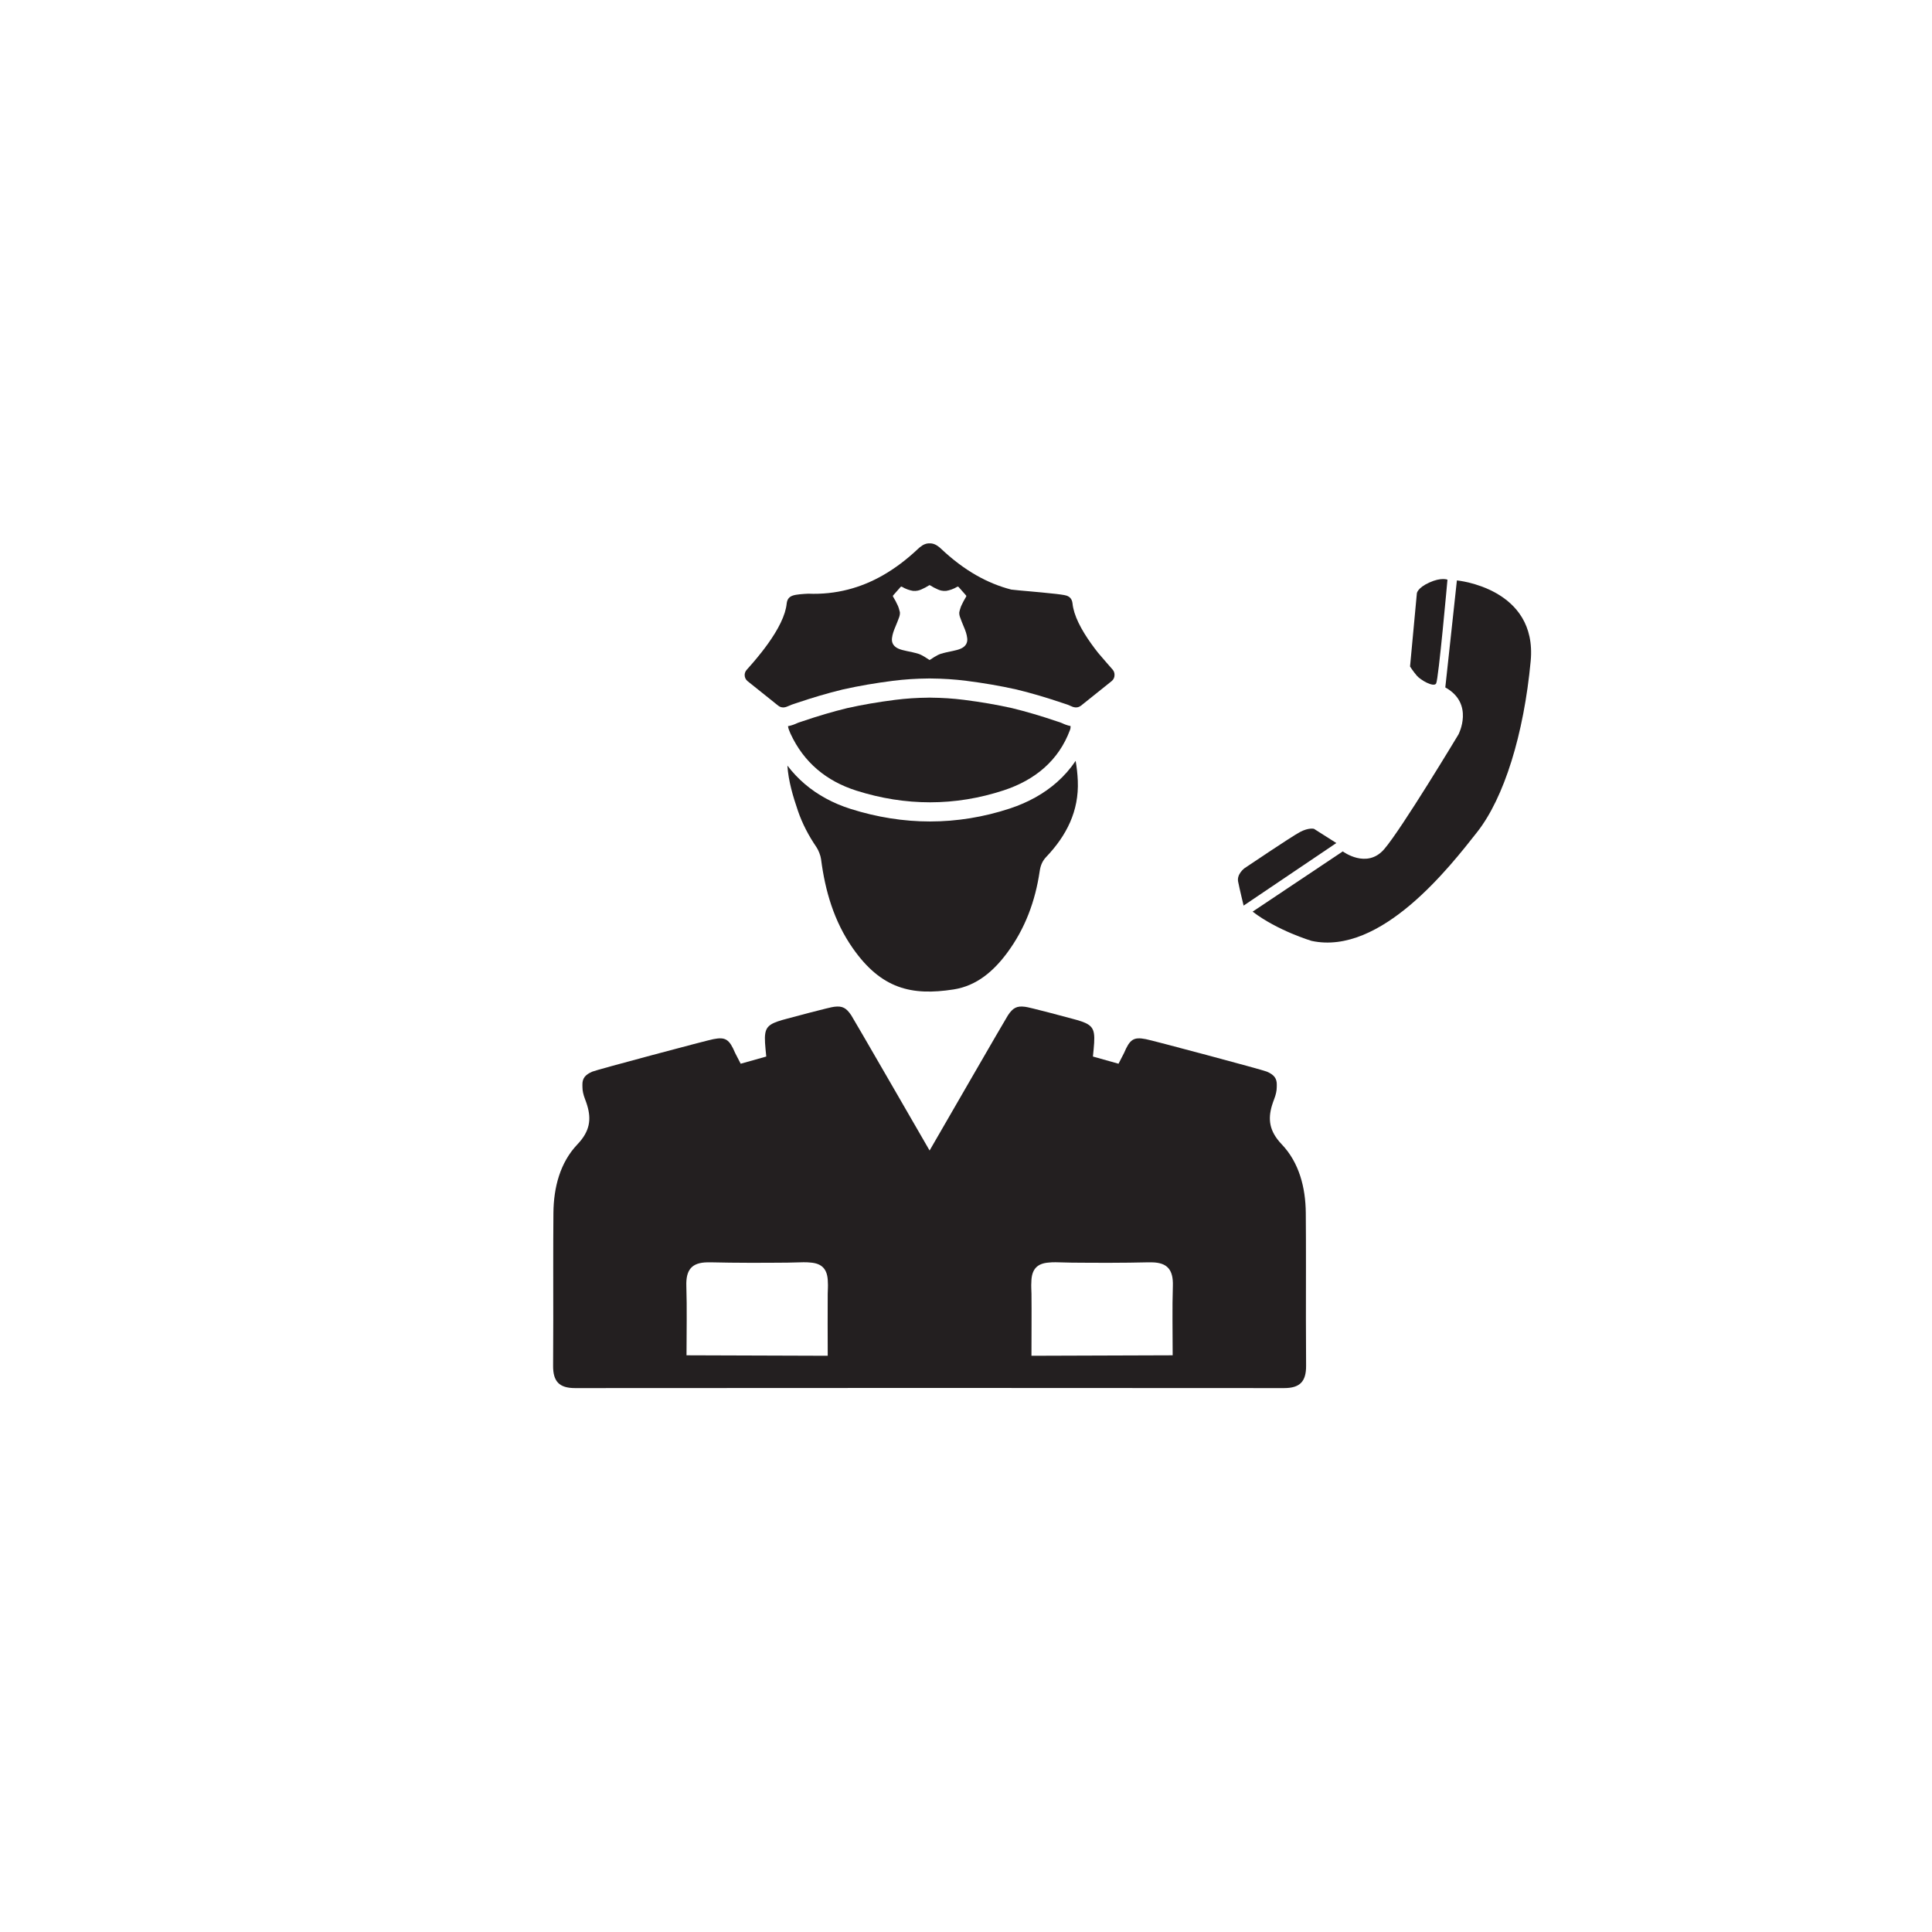
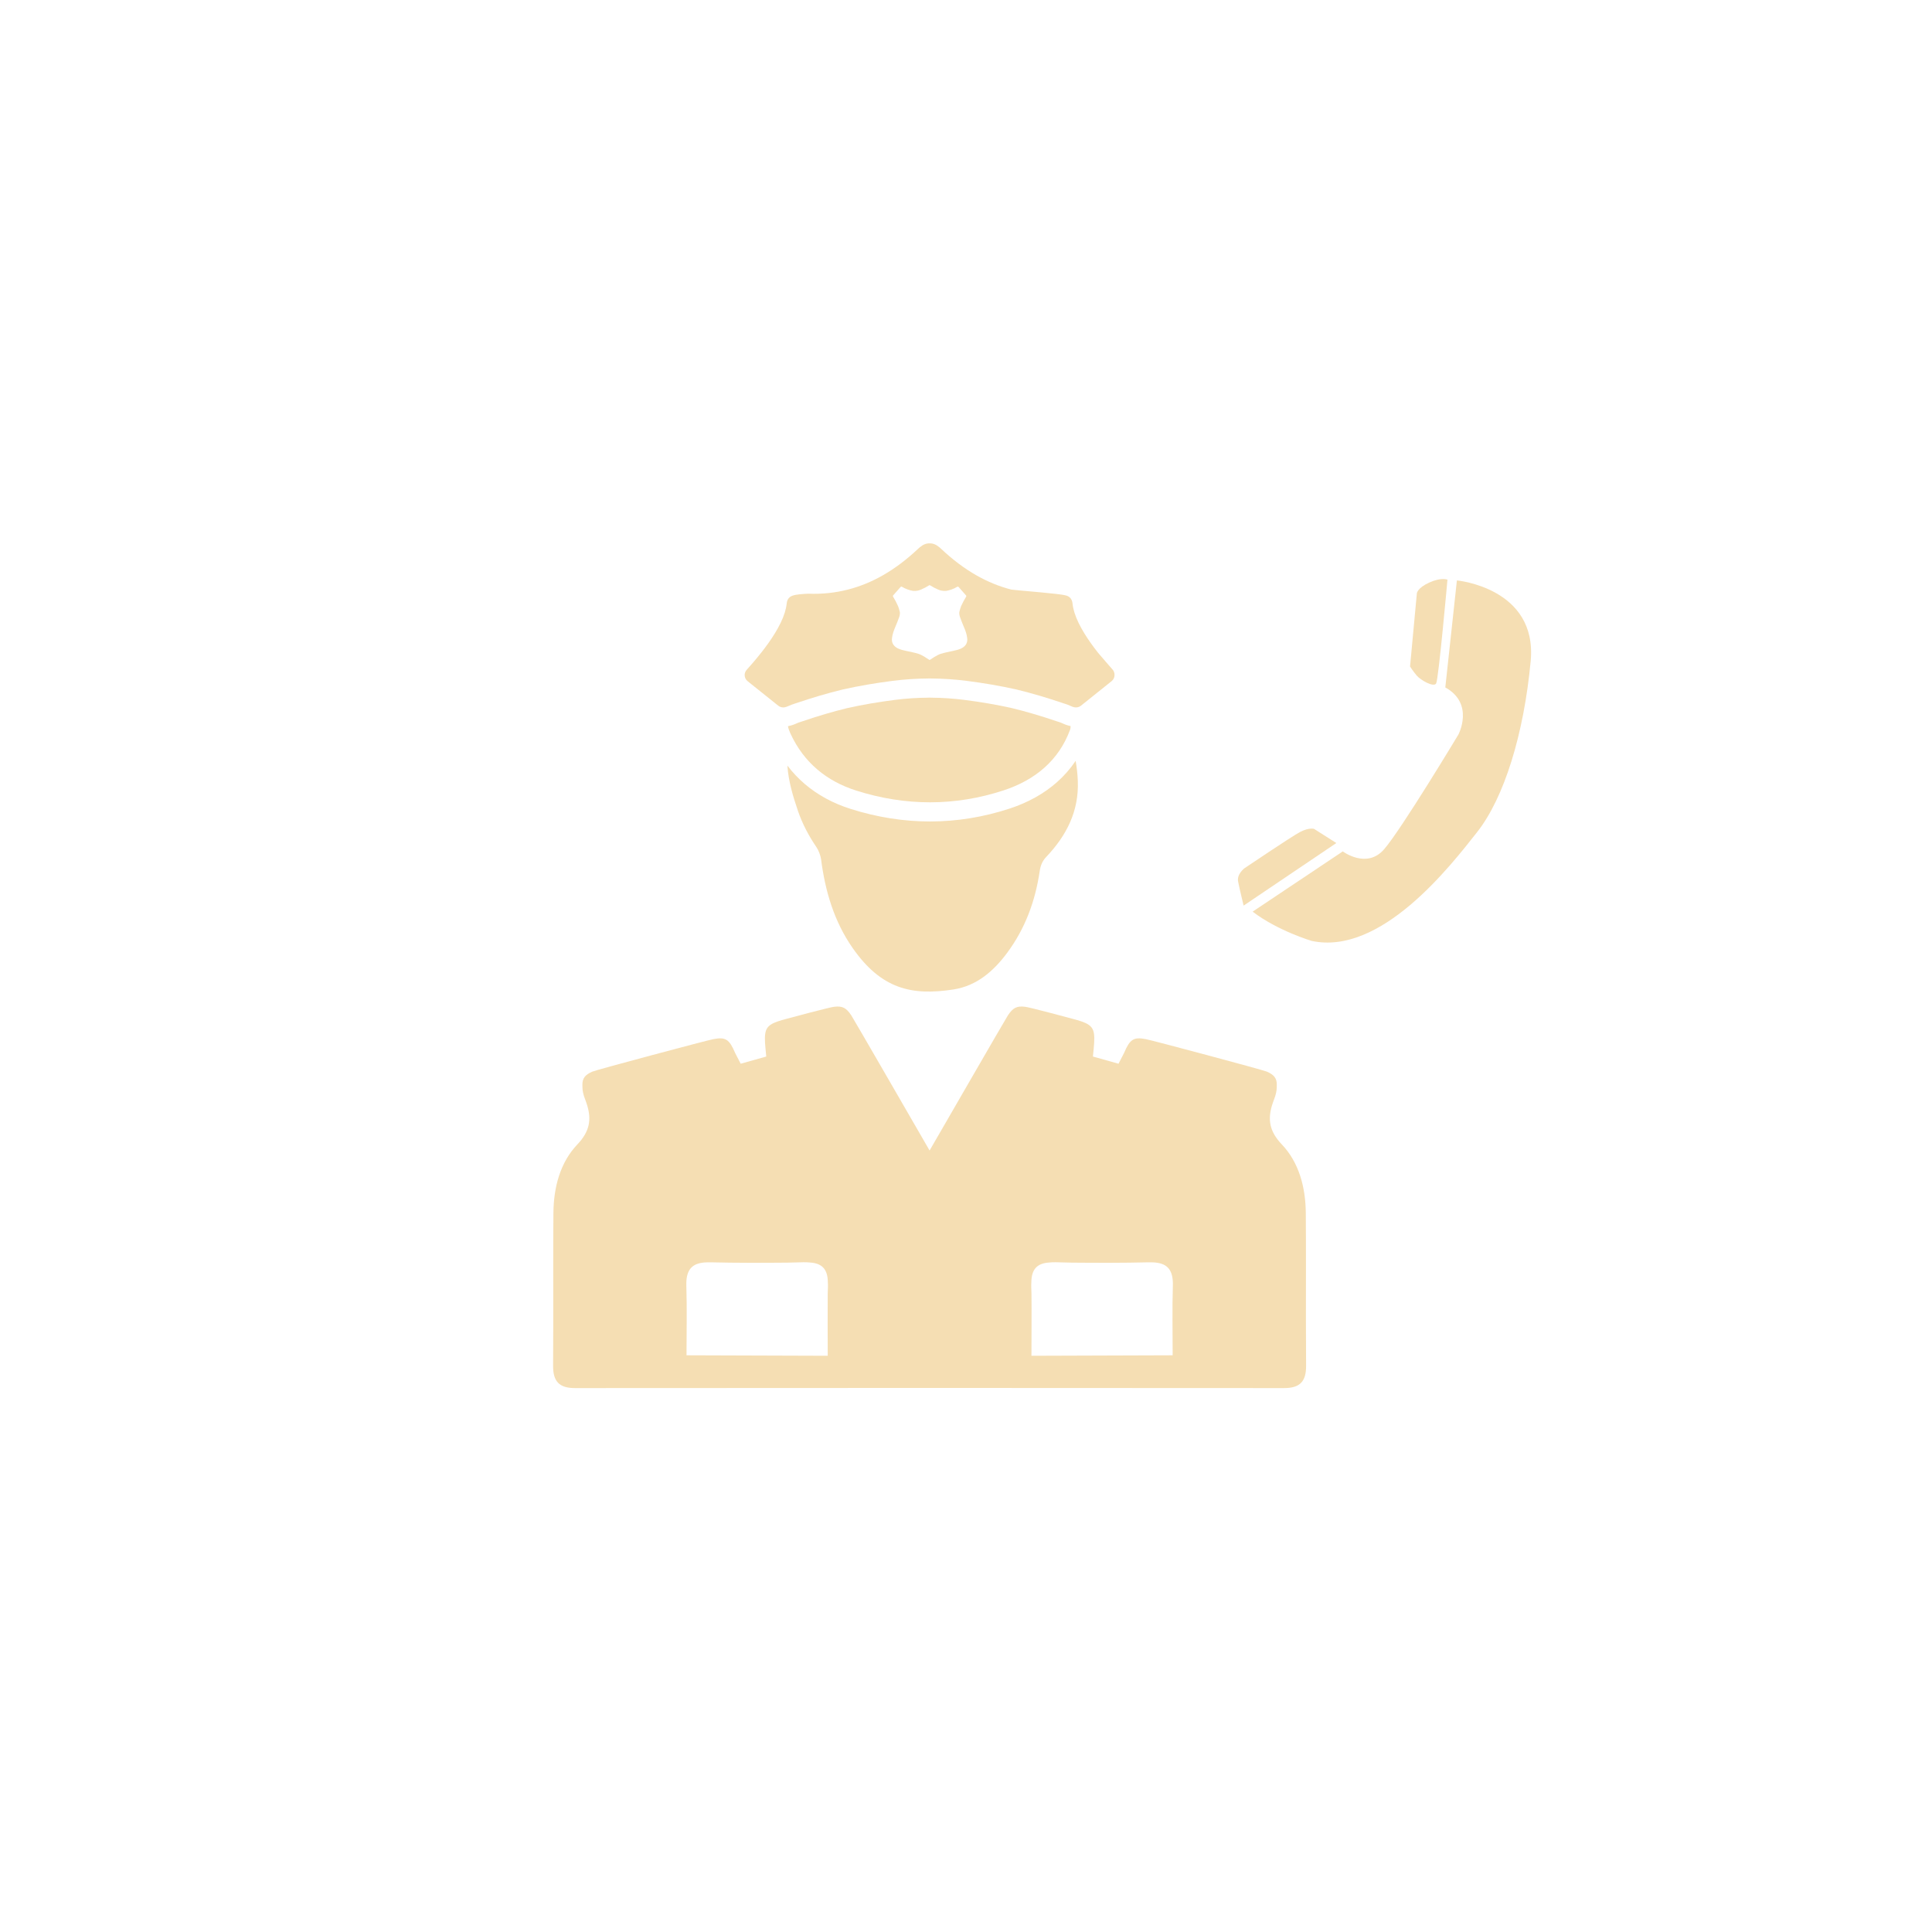
<svg xmlns="http://www.w3.org/2000/svg" width="1000" zoomAndPan="magnify" viewBox="0 0 750 750" height="1000" preserveAspectRatio="xMidYMid meet" version="1.0">
  <defs>
-     <clipPath id="770002a732">
+     <clipPath id="1599a833f9">
      <path d="M 289 210.648 L 433 210.648 L 433 275 L 289 275 Z M 289 210.648 " clip-rule="nonzero" />
    </clipPath>
-     <clipPath id="34dde6bcee">
+     <clipPath id="93f37e4fdb">
      <path d="M 214.617 390 L 507.117 390 L 507.117 539 L 214.617 539 Z M 214.617 390 " clip-rule="nonzero" />
    </clipPath>
-     <clipPath id="aacb47b4d4">
+     <clipPath id="8d92a0b414">
      <path d="M 486 225 L 595 225 L 595 366 L 486 366 Z M 486 225 " clip-rule="nonzero" />
    </clipPath>
-     <clipPath id="489046ba22">
+     <clipPath id="3c26bee43e">
      <path d="M 489.211 218.453 L 596.875 226.926 L 585.227 374.969 L 477.559 366.496 Z M 489.211 218.453 " clip-rule="nonzero" />
    </clipPath>
-     <clipPath id="b08ac9b442">
+     <clipPath id="b2633d0cbe">
      <path d="M 597.145 226.945 L 489.477 218.473 L 477.828 366.516 L 585.496 374.988 Z M 597.145 226.945 " clip-rule="nonzero" />
    </clipPath>
-     <clipPath id="1cbb38ef92">
+     <clipPath id="bddd8ae99c">
      <path d="M 547 224 L 562 224 L 562 266 L 547 266 Z M 547 224 " clip-rule="nonzero" />
    </clipPath>
-     <clipPath id="45956f08fe">
+     <clipPath id="ea8f5bf17f">
      <path d="M 489.211 218.453 L 596.875 226.926 L 585.227 374.969 L 477.559 366.496 Z M 489.211 218.453 " clip-rule="nonzero" />
    </clipPath>
-     <clipPath id="017a7c3c64">
+     <clipPath id="076a8f0972">
      <path d="M 597.145 226.945 L 489.477 218.473 L 477.828 366.516 L 585.496 374.988 Z M 597.145 226.945 " clip-rule="nonzero" />
    </clipPath>
-     <clipPath id="84f60f5143">
+     <clipPath id="37fe07f420">
      <path d="M 480 321 L 519 321 L 519 352 L 480 352 Z M 480 321 " clip-rule="nonzero" />
    </clipPath>
-     <clipPath id="7a27c8541a">
+     <clipPath id="0a8837f1ac">
      <path d="M 489.211 218.453 L 596.875 226.926 L 585.227 374.969 L 477.559 366.496 Z M 489.211 218.453 " clip-rule="nonzero" />
    </clipPath>
-     <clipPath id="123afd2104">
+     <clipPath id="4d0acbe06b">
      <path d="M 597.145 226.945 L 489.477 218.473 L 477.828 366.516 L 585.496 374.988 Z M 597.145 226.945 " clip-rule="nonzero" />
    </clipPath>
  </defs>
-   <path fill="#231f20" d="M 309.758 314.777 C 311.457 319.742 313.93 324.457 316.922 328.832 C 317.727 330.012 318.547 332.098 318.73 333.508 C 320.324 345.883 323.762 357.641 330.984 368 C 342.105 383.938 353.91 386.633 370.188 384.098 C 379.176 382.695 385.719 376.984 391 369.859 C 397.973 360.453 401.895 349.785 403.594 338.273 C 403.91 336.094 404.559 334.328 406.148 332.652 C 414 324.398 418.895 314.883 418.402 303.098 C 418.297 300.48 418.004 297.91 417.566 295.359 C 415.527 298.398 413.113 301.152 410.352 303.605 C 405.352 308.047 399.176 311.504 392.004 313.867 C 381.855 317.207 371.434 318.895 361.035 318.895 C 350.785 318.895 340.406 317.254 330.18 314.008 C 323.375 311.852 317.395 308.594 312.414 304.344 C 309.918 302.211 307.66 299.824 305.664 297.199 C 306.062 303.215 307.801 309.043 309.758 314.777 " fill-opacity="1" fill-rule="nonzero" />
-   <g clip-path="url(#770002a732)">
-     <path fill="#231f20" d="M 346.266 247.738 C 346.449 246.219 346.945 244.812 347.543 243.418 C 348.082 242.16 348.582 240.875 349.055 239.582 C 349.285 238.926 349.383 238.289 349.336 237.66 C 349.336 237.648 349.336 237.648 349.336 237.648 C 349.227 237.137 349.086 236.641 348.922 236.133 C 348.836 235.852 348.73 235.57 348.621 235.289 C 348.074 234.027 347.41 232.828 346.707 231.641 C 346.574 231.426 346.582 231.301 346.746 231.109 C 347.527 230.242 349.004 228.551 349.582 227.887 C 349.625 227.844 349.656 227.812 349.699 227.789 C 349.832 227.703 350.008 227.695 350.148 227.789 C 350.828 228.211 351.531 228.523 352.254 228.797 C 352.352 228.84 352.461 228.875 352.57 228.906 C 353.172 229.09 353.777 229.289 354.41 229.371 C 355.047 229.438 355.688 229.402 356.309 229.27 C 356.316 229.27 356.324 229.27 356.332 229.262 C 356.789 229.164 357.227 229.016 357.66 228.824 C 358.711 228.367 359.723 227.828 360.695 227.215 C 360.762 227.184 360.809 227.156 360.867 227.156 C 360.918 227.156 360.977 227.184 361.043 227.215 C 362.012 227.828 363.023 228.367 364.078 228.824 C 364.508 229.016 364.949 229.164 365.402 229.262 C 365.414 229.27 365.422 229.27 365.43 229.27 C 366.051 229.402 366.688 229.438 367.336 229.371 C 367.957 229.289 368.562 229.09 369.168 228.906 C 369.277 228.875 369.383 228.84 369.484 228.797 C 370.203 228.523 370.91 228.211 371.59 227.789 C 371.73 227.703 371.895 227.703 372.027 227.789 C 372.07 227.812 372.113 227.844 372.145 227.887 C 372.734 228.551 374.211 230.242 374.988 231.109 C 375.156 231.301 375.164 231.426 375.039 231.641 C 374.324 232.828 373.664 234.035 373.105 235.297 C 373 235.57 372.898 235.852 372.816 236.133 C 372.652 236.641 372.508 237.137 372.402 237.648 C 372.402 237.648 372.402 237.648 372.402 237.66 C 372.352 238.289 372.445 238.926 372.684 239.582 C 373.156 240.875 373.645 242.16 374.191 243.418 C 374.797 244.812 375.297 246.219 375.469 247.738 C 375.496 247.926 375.504 248.117 375.504 248.301 C 375.504 249.883 374.609 251.035 373.074 251.758 C 372.055 252.227 370.977 252.461 369.891 252.699 C 368.281 253.039 366.672 253.348 365.105 253.844 C 364.434 254.059 363.547 254.539 362.758 255.012 C 361.973 255.484 361.273 255.957 360.984 256.156 C 360.91 256.207 360.82 256.207 360.754 256.156 C 360.164 255.758 357.984 254.277 356.633 253.844 C 355.062 253.348 353.457 253.039 351.848 252.699 C 350.762 252.461 349.684 252.227 348.664 251.758 C 347.129 251.035 346.234 249.883 346.234 248.301 C 346.234 248.117 346.242 247.926 346.266 247.738 Z M 290.207 264.418 C 292.836 266.543 301.75 273.66 302.074 273.918 C 303.531 275.055 304.934 274.621 306.262 274 C 306.957 273.668 307.688 273.414 308.426 273.18 C 308.633 273.113 308.84 273.047 309.055 272.973 C 315.059 270.934 321.094 269.129 327.172 267.652 C 333.562 266.219 340.047 265.133 346.59 264.297 C 351.184 263.715 355.746 263.426 360.27 263.391 C 360.469 263.383 360.668 263.383 360.867 263.383 C 361.074 263.383 361.273 263.383 361.473 263.391 C 366 263.426 370.555 263.715 375.156 264.297 C 381.695 265.133 388.172 266.219 394.574 267.652 C 400.652 269.129 406.688 270.934 412.684 272.973 C 412.988 273.082 413.281 273.172 413.57 273.262 C 414.191 273.445 414.797 273.676 415.387 273.961 C 416.738 274.598 418.172 275.078 419.664 273.918 C 419.996 273.66 428.91 266.543 431.527 264.418 C 432.301 263.797 432.684 262.895 432.656 261.984 C 432.672 261.262 432.434 260.543 431.934 259.953 C 430.574 258.344 428.484 256.066 426.312 253.465 C 426.297 253.445 426.281 253.422 426.266 253.406 C 422.625 248.789 418.727 243.062 417.094 237.789 C 416.73 236.613 416.48 235.461 416.363 234.359 C 416.355 234.328 416.355 234.301 416.355 234.277 C 416.148 232.477 415.262 231.648 414.027 231.219 C 413.23 230.938 410.426 230.613 409.996 230.562 C 401.598 229.645 396.391 229.328 392.582 228.875 C 387.867 227.664 383.406 225.816 379.168 223.418 C 374.266 220.645 369.664 217.129 365.312 213.02 C 365.129 212.836 364.941 212.672 364.758 212.512 C 364.75 212.512 364.75 212.512 364.75 212.512 C 363.371 211.359 362.129 210.887 360.867 210.938 C 359.617 210.887 358.363 211.359 356.988 212.512 C 356.805 212.672 356.613 212.836 356.426 213.02 C 352.07 217.129 347.469 220.645 342.562 223.43 C 338.332 225.824 333.871 227.672 329.152 228.875 C 324.301 230.117 319.172 230.688 313.723 230.473 C 313.227 230.457 310.887 230.664 310.449 230.703 C 309.453 230.82 308.508 230.938 307.711 231.219 C 306.477 231.656 305.598 232.477 305.391 234.277 C 305.383 234.301 305.383 234.328 305.383 234.359 C 305.266 235.461 305.016 236.613 304.652 237.789 C 303.012 243.062 299.121 248.789 295.48 253.406 C 295.465 253.422 295.449 253.445 295.422 253.465 C 293.316 256.141 291.293 258.438 289.852 260.043 C 289.395 260.551 289.145 261.164 289.09 261.793 C 289.09 261.844 289.078 261.891 289.078 261.949 C 289.047 262.863 289.43 263.789 290.207 264.418 " fill-opacity="1" fill-rule="nonzero" />
+   <path fill="#f5deb3" d="M 309.758 314.777 C 311.457 319.742 313.93 324.457 316.922 328.832 C 317.727 330.012 318.547 332.098 318.73 333.508 C 320.324 345.883 323.762 357.641 330.984 368 C 342.105 383.938 353.91 386.633 370.188 384.098 C 379.176 382.695 385.719 376.984 391 369.859 C 397.973 360.453 401.895 349.785 403.594 338.273 C 403.91 336.094 404.559 334.328 406.148 332.652 C 414 324.398 418.895 314.883 418.402 303.098 C 418.297 300.48 418.004 297.91 417.566 295.359 C 415.527 298.398 413.113 301.152 410.352 303.605 C 405.352 308.047 399.176 311.504 392.004 313.867 C 381.855 317.207 371.434 318.895 361.035 318.895 C 350.785 318.895 340.406 317.254 330.18 314.008 C 323.375 311.852 317.395 308.594 312.414 304.344 C 309.918 302.211 307.66 299.824 305.664 297.199 C 306.062 303.215 307.801 309.043 309.758 314.777 " fill-opacity="1" fill-rule="nonzero" />
+   <g clip-path="url(#1599a833f9)">
+     <path fill="#f5deb3" d="M 346.266 247.738 C 346.449 246.219 346.945 244.812 347.543 243.418 C 348.082 242.16 348.582 240.875 349.055 239.582 C 349.285 238.926 349.383 238.289 349.336 237.66 C 349.336 237.648 349.336 237.648 349.336 237.648 C 349.227 237.137 349.086 236.641 348.922 236.133 C 348.836 235.852 348.73 235.57 348.621 235.289 C 348.074 234.027 347.41 232.828 346.707 231.641 C 346.574 231.426 346.582 231.301 346.746 231.109 C 347.527 230.242 349.004 228.551 349.582 227.887 C 349.625 227.844 349.656 227.812 349.699 227.789 C 349.832 227.703 350.008 227.695 350.148 227.789 C 350.828 228.211 351.531 228.523 352.254 228.797 C 352.352 228.84 352.461 228.875 352.57 228.906 C 353.172 229.09 353.777 229.289 354.41 229.371 C 355.047 229.438 355.688 229.402 356.309 229.27 C 356.316 229.27 356.324 229.27 356.332 229.262 C 356.789 229.164 357.227 229.016 357.66 228.824 C 358.711 228.367 359.723 227.828 360.695 227.215 C 360.762 227.184 360.809 227.156 360.867 227.156 C 360.918 227.156 360.977 227.184 361.043 227.215 C 362.012 227.828 363.023 228.367 364.078 228.824 C 364.508 229.016 364.949 229.164 365.402 229.262 C 365.414 229.27 365.422 229.27 365.43 229.27 C 366.051 229.402 366.688 229.438 367.336 229.371 C 367.957 229.289 368.562 229.09 369.168 228.906 C 369.277 228.875 369.383 228.84 369.484 228.797 C 370.203 228.523 370.91 228.211 371.59 227.789 C 371.73 227.703 371.895 227.703 372.027 227.789 C 372.07 227.812 372.113 227.844 372.145 227.887 C 372.734 228.551 374.211 230.242 374.988 231.109 C 375.156 231.301 375.164 231.426 375.039 231.641 C 374.324 232.828 373.664 234.035 373.105 235.297 C 373 235.57 372.898 235.852 372.816 236.133 C 372.652 236.641 372.508 237.137 372.402 237.648 C 372.402 237.648 372.402 237.648 372.402 237.66 C 372.352 238.289 372.445 238.926 372.684 239.582 C 373.156 240.875 373.645 242.16 374.191 243.418 C 374.797 244.812 375.297 246.219 375.469 247.738 C 375.496 247.926 375.504 248.117 375.504 248.301 C 375.504 249.883 374.609 251.035 373.074 251.758 C 372.055 252.227 370.977 252.461 369.891 252.699 C 368.281 253.039 366.672 253.348 365.105 253.844 C 364.434 254.059 363.547 254.539 362.758 255.012 C 361.973 255.484 361.273 255.957 360.984 256.156 C 360.91 256.207 360.82 256.207 360.754 256.156 C 360.164 255.758 357.984 254.277 356.633 253.844 C 355.062 253.348 353.457 253.039 351.848 252.699 C 350.762 252.461 349.684 252.227 348.664 251.758 C 347.129 251.035 346.234 249.883 346.234 248.301 C 346.234 248.117 346.242 247.926 346.266 247.738 Z M 290.207 264.418 C 292.836 266.543 301.75 273.66 302.074 273.918 C 303.531 275.055 304.934 274.621 306.262 274 C 306.957 273.668 307.688 273.414 308.426 273.18 C 308.633 273.113 308.84 273.047 309.055 272.973 C 315.059 270.934 321.094 269.129 327.172 267.652 C 333.562 266.219 340.047 265.133 346.59 264.297 C 351.184 263.715 355.746 263.426 360.27 263.391 C 360.469 263.383 360.668 263.383 360.867 263.383 C 361.074 263.383 361.273 263.383 361.473 263.391 C 366 263.426 370.555 263.715 375.156 264.297 C 381.695 265.133 388.172 266.219 394.574 267.652 C 400.652 269.129 406.688 270.934 412.684 272.973 C 412.988 273.082 413.281 273.172 413.57 273.262 C 414.191 273.445 414.797 273.676 415.387 273.961 C 416.738 274.598 418.172 275.078 419.664 273.918 C 419.996 273.66 428.91 266.543 431.527 264.418 C 432.301 263.797 432.684 262.895 432.656 261.984 C 432.672 261.262 432.434 260.543 431.934 259.953 C 430.574 258.344 428.484 256.066 426.312 253.465 C 426.297 253.445 426.281 253.422 426.266 253.406 C 422.625 248.789 418.727 243.062 417.094 237.789 C 416.73 236.613 416.48 235.461 416.363 234.359 C 416.355 234.328 416.355 234.301 416.355 234.277 C 416.148 232.477 415.262 231.648 414.027 231.219 C 413.23 230.938 410.426 230.613 409.996 230.562 C 401.598 229.645 396.391 229.328 392.582 228.875 C 387.867 227.664 383.406 225.816 379.168 223.418 C 374.266 220.645 369.664 217.129 365.312 213.02 C 365.129 212.836 364.941 212.672 364.758 212.512 C 364.75 212.512 364.75 212.512 364.75 212.512 C 363.371 211.359 362.129 210.887 360.867 210.938 C 359.617 210.887 358.363 211.359 356.988 212.512 C 356.805 212.672 356.613 212.836 356.426 213.02 C 352.07 217.129 347.469 220.645 342.562 223.43 C 338.332 225.824 333.871 227.672 329.152 228.875 C 324.301 230.117 319.172 230.688 313.723 230.473 C 313.227 230.457 310.887 230.664 310.449 230.703 C 309.453 230.82 308.508 230.938 307.711 231.219 C 306.477 231.656 305.598 232.477 305.391 234.277 C 305.383 234.301 305.383 234.328 305.383 234.359 C 305.266 235.461 305.016 236.613 304.652 237.789 C 303.012 243.062 299.121 248.789 295.48 253.406 C 295.465 253.422 295.449 253.445 295.422 253.465 C 293.316 256.141 291.293 258.438 289.852 260.043 C 289.395 260.551 289.145 261.164 289.09 261.793 C 289.09 261.844 289.078 261.891 289.078 261.949 C 289.047 262.863 289.43 263.789 290.207 264.418 " fill-opacity="1" fill-rule="nonzero" />
  </g>
-   <path fill="#231f20" d="M 332.438 306.922 C 351.457 312.953 370.727 313.027 389.672 306.797 C 401.805 302.801 410.941 295.25 415.352 283.414 C 415.551 282.91 415.625 282.379 415.602 281.859 C 414.258 281.594 413.113 281.121 412.203 280.688 L 412.176 280.68 C 411.945 280.566 411.688 280.465 411.414 280.383 C 411.031 280.266 410.668 280.148 410.328 280.035 L 410.285 280.02 C 404.148 277.938 398.453 276.254 392.875 274.895 C 387.004 273.578 380.902 272.535 374.219 271.68 C 370.031 271.148 365.719 270.867 361.414 270.836 L 361.332 270.828 C 361.215 270.828 361.102 270.828 360.984 270.828 L 360.77 270.828 C 360.645 270.828 360.527 270.828 360.402 270.828 L 360.32 270.836 C 356.02 270.867 351.715 271.148 347.527 271.68 C 340.844 272.535 334.742 273.578 328.863 274.895 C 323.281 276.254 317.586 277.938 311.457 280.02 L 311.449 280.027 C 311.219 280.102 310.938 280.191 310.645 280.293 C 310.125 280.449 309.719 280.598 309.41 280.746 L 309.402 280.746 C 308.539 281.152 307.34 281.641 305.902 281.898 C 306.004 282.711 306.344 283.648 306.84 284.734 C 312.031 296.023 320.871 303.25 332.438 306.922 " fill-opacity="1" fill-rule="nonzero" />
-   <g clip-path="url(#34dde6bcee)">
-     <path fill="#231f20" d="M 455.301 499.148 C 455.02 507.977 455.227 516.82 455.227 526.125 L 400.41 526.309 C 400.41 517.871 400.504 510.008 400.418 502.23 C 400.395 501.504 400.379 500.781 400.344 500.051 C 400.312 499.223 400.32 498.453 400.371 497.73 C 400.418 492.777 402.574 490.414 407.242 490.113 C 408.062 490.016 408.961 489.984 409.945 490.008 C 411.996 490.074 414.035 490.113 416.082 490.156 C 426 490.246 435.906 490.273 445.816 490.031 C 446.281 490.023 446.719 490.031 447.141 490.039 C 453.219 490.125 455.492 492.973 455.301 499.148 Z M 321.391 500.051 C 321.359 500.781 321.344 501.504 321.316 502.23 C 321.242 510.008 321.324 517.871 321.324 526.309 L 266.504 526.125 C 266.504 516.82 266.719 507.977 266.438 499.148 C 266.246 492.973 268.516 490.125 274.594 490.039 C 275.016 490.031 275.457 490.023 275.922 490.031 C 285.828 490.273 295.746 490.246 305.656 490.156 C 307.703 490.113 309.742 490.074 311.789 490.008 C 312.777 489.984 313.672 490.016 314.492 490.113 C 319.16 490.414 321.316 492.777 321.367 497.73 C 321.418 498.453 321.426 499.223 321.391 500.051 Z M 506.957 512.492 C 506.949 498.617 507.023 484.738 506.906 470.863 C 506.816 460.992 504.328 451.312 497.562 444.219 C 492.711 439.129 492.164 434.527 493.781 429.117 C 493.789 429.09 493.809 429.066 493.809 429.043 C 494.039 428.281 494.312 427.5 494.621 426.703 C 495.293 424.957 495.633 423.414 495.633 422.039 C 495.641 421.758 495.641 421.477 495.648 421.184 C 495.707 418.605 494.57 417.199 491.785 416.004 C 490.715 415.441 446.602 403.664 444.789 403.391 C 440.035 402.461 438.594 403.492 436.355 408.77 C 435.727 409.938 435.027 411.312 434.207 412.938 C 430.648 411.938 427.426 411.031 424.273 410.145 C 424.48 408.059 424.656 406.324 424.746 404.859 C 424.828 403.406 424.828 402.23 424.672 401.262 C 424.168 397.961 422.004 396.969 416.039 395.41 C 415.227 395.176 399.051 390.844 397.883 390.828 C 394.707 390.422 393.188 391.266 391.266 394.168 C 390.77 394.812 363.762 441.641 360.867 446.629 C 357.977 441.641 330.969 394.812 330.473 394.168 C 328.547 391.266 327.023 390.422 323.855 390.828 C 322.688 390.844 306.508 395.176 305.695 395.41 C 299.742 396.969 297.57 397.961 297.066 401.262 C 296.906 402.23 296.906 403.406 296.988 404.859 C 297.082 406.324 297.254 408.059 297.461 410.145 C 294.312 411.031 291.086 411.938 287.531 412.938 C 286.719 411.312 286.012 409.938 285.383 408.77 C 283.145 403.492 281.699 402.461 276.949 403.391 C 275.133 403.664 231.023 415.441 229.953 416.004 C 227.168 417.199 226.031 418.605 226.09 421.184 C 226.098 421.477 226.098 421.758 226.105 422.039 C 226.105 423.414 226.438 424.957 227.117 426.703 C 227.426 427.5 227.699 428.281 227.93 429.043 C 227.93 429.066 227.945 429.09 227.953 429.117 C 229.57 434.527 229.023 439.129 224.172 444.219 C 217.406 451.312 214.922 460.992 214.836 470.863 C 214.723 484.738 214.777 498.617 214.777 512.492 C 214.77 518.359 214.762 524.234 214.715 530.105 L 214.715 530.145 C 214.664 536.23 217.043 538.863 223.254 538.855 C 269.121 538.816 315 538.797 360.867 538.797 C 406.738 538.797 452.613 538.816 498.484 538.855 C 504.695 538.863 507.074 536.23 507.023 530.145 L 507.023 530.105 C 506.973 524.234 506.957 518.359 506.957 512.492 " fill-opacity="1" fill-rule="nonzero" />
+   <path fill="#f5deb3" d="M 332.438 306.922 C 351.457 312.953 370.727 313.027 389.672 306.797 C 401.805 302.801 410.941 295.25 415.352 283.414 C 415.551 282.91 415.625 282.379 415.602 281.859 C 414.258 281.594 413.113 281.121 412.203 280.688 L 412.176 280.68 C 411.945 280.566 411.688 280.465 411.414 280.383 C 411.031 280.266 410.668 280.148 410.328 280.035 L 410.285 280.02 C 404.148 277.938 398.453 276.254 392.875 274.895 C 387.004 273.578 380.902 272.535 374.219 271.68 C 370.031 271.148 365.719 270.867 361.414 270.836 L 361.332 270.828 C 361.215 270.828 361.102 270.828 360.984 270.828 L 360.77 270.828 C 360.645 270.828 360.527 270.828 360.402 270.828 L 360.32 270.836 C 356.02 270.867 351.715 271.148 347.527 271.68 C 340.844 272.535 334.742 273.578 328.863 274.895 C 323.281 276.254 317.586 277.938 311.457 280.02 L 311.449 280.027 C 311.219 280.102 310.938 280.191 310.645 280.293 C 310.125 280.449 309.719 280.598 309.41 280.746 L 309.402 280.746 C 308.539 281.152 307.34 281.641 305.902 281.898 C 306.004 282.711 306.344 283.648 306.84 284.734 C 312.031 296.023 320.871 303.25 332.438 306.922 " fill-opacity="1" fill-rule="nonzero" />
+   <g clip-path="url(#93f37e4fdb)">
+     <path fill="#f5deb3" d="M 455.301 499.148 C 455.02 507.977 455.227 516.82 455.227 526.125 L 400.41 526.309 C 400.41 517.871 400.504 510.008 400.418 502.23 C 400.395 501.504 400.379 500.781 400.344 500.051 C 400.312 499.223 400.32 498.453 400.371 497.73 C 400.418 492.777 402.574 490.414 407.242 490.113 C 408.062 490.016 408.961 489.984 409.945 490.008 C 411.996 490.074 414.035 490.113 416.082 490.156 C 426 490.246 435.906 490.273 445.816 490.031 C 446.281 490.023 446.719 490.031 447.141 490.039 C 453.219 490.125 455.492 492.973 455.301 499.148 Z M 321.391 500.051 C 321.359 500.781 321.344 501.504 321.316 502.23 C 321.242 510.008 321.324 517.871 321.324 526.309 L 266.504 526.125 C 266.504 516.82 266.719 507.977 266.438 499.148 C 266.246 492.973 268.516 490.125 274.594 490.039 C 275.016 490.031 275.457 490.023 275.922 490.031 C 285.828 490.273 295.746 490.246 305.656 490.156 C 307.703 490.113 309.742 490.074 311.789 490.008 C 312.777 489.984 313.672 490.016 314.492 490.113 C 319.16 490.414 321.316 492.777 321.367 497.73 C 321.418 498.453 321.426 499.223 321.391 500.051 Z M 506.957 512.492 C 506.949 498.617 507.023 484.738 506.906 470.863 C 506.816 460.992 504.328 451.312 497.562 444.219 C 492.711 439.129 492.164 434.527 493.781 429.117 C 493.789 429.09 493.809 429.066 493.809 429.043 C 494.039 428.281 494.312 427.5 494.621 426.703 C 495.293 424.957 495.633 423.414 495.633 422.039 C 495.641 421.758 495.641 421.477 495.648 421.184 C 495.707 418.605 494.57 417.199 491.785 416.004 C 490.715 415.441 446.602 403.664 444.789 403.391 C 440.035 402.461 438.594 403.492 436.355 408.77 C 435.727 409.938 435.027 411.312 434.207 412.938 C 430.648 411.938 427.426 411.031 424.273 410.145 C 424.48 408.059 424.656 406.324 424.746 404.859 C 424.828 403.406 424.828 402.23 424.672 401.262 C 424.168 397.961 422.004 396.969 416.039 395.41 C 415.227 395.176 399.051 390.844 397.883 390.828 C 394.707 390.422 393.188 391.266 391.266 394.168 C 390.77 394.812 363.762 441.641 360.867 446.629 C 357.977 441.641 330.969 394.812 330.473 394.168 C 328.547 391.266 327.023 390.422 323.855 390.828 C 322.688 390.844 306.508 395.176 305.695 395.41 C 299.742 396.969 297.57 397.961 297.066 401.262 C 296.906 402.23 296.906 403.406 296.988 404.859 C 297.082 406.324 297.254 408.059 297.461 410.145 C 294.312 411.031 291.086 411.938 287.531 412.938 C 286.719 411.312 286.012 409.938 285.383 408.77 C 283.145 403.492 281.699 402.461 276.949 403.391 C 275.133 403.664 231.023 415.441 229.953 416.004 C 227.168 417.199 226.031 418.605 226.09 421.184 C 226.098 421.477 226.098 421.758 226.105 422.039 C 226.105 423.414 226.438 424.957 227.117 426.703 C 227.426 427.5 227.699 428.281 227.93 429.043 C 227.93 429.066 227.945 429.09 227.953 429.117 C 229.57 434.527 229.023 439.129 224.172 444.219 C 217.406 451.312 214.922 460.992 214.836 470.863 C 214.723 484.738 214.777 498.617 214.777 512.492 C 214.77 518.359 214.762 524.234 214.715 530.105 L 214.715 530.145 C 214.664 536.23 217.043 538.863 223.254 538.855 C 269.121 538.816 315 538.797 360.867 538.797 C 406.738 538.797 452.613 538.816 498.484 538.855 C 504.695 538.863 507.074 536.23 507.023 530.145 L 507.023 530.105 C 506.973 524.234 506.957 518.359 506.957 512.492 " fill-opacity="1" fill-rule="nonzero" />
  </g>
-   <g clip-path="url(#aacb47b4d4)">
-     <g clip-path="url(#489046ba22)">
-       <g clip-path="url(#b08ac9b442)">
-         <path fill="#231f20" d="M 565.566 225.316 C 565.566 225.316 596.855 228.195 594.211 256.609 C 591.566 285.023 583.891 309.727 573.43 323.008 C 562.969 336.289 536.086 371.094 509.117 365.242 C 509.117 365.242 495.918 361.297 486.27 353.898 L 521.266 330.516 C 521.266 330.516 530.543 337.469 537.293 329.703 C 544.043 321.938 566.18 285.102 566.18 285.102 C 566.18 285.102 572.445 273.148 561.066 266.859 Z M 565.566 225.316 " fill-opacity="1" fill-rule="nonzero" />
+   <g clip-path="url(#8d92a0b414)">
+     <g clip-path="url(#3c26bee43e)">
+       <g clip-path="url(#b2633d0cbe)">
+         <path fill="#f5deb3" d="M 565.566 225.316 C 565.566 225.316 596.855 228.195 594.211 256.609 C 591.566 285.023 583.891 309.727 573.43 323.008 C 562.969 336.289 536.086 371.094 509.117 365.242 C 509.117 365.242 495.918 361.297 486.27 353.898 L 521.266 330.516 C 521.266 330.516 530.543 337.469 537.293 329.703 C 544.043 321.938 566.18 285.102 566.18 285.102 C 566.18 285.102 572.445 273.148 561.066 266.859 Z M 565.566 225.316 " fill-opacity="1" fill-rule="nonzero" />
      </g>
    </g>
  </g>
-   <g clip-path="url(#1cbb38ef92)">
-     <g clip-path="url(#45956f08fe)">
-       <g clip-path="url(#017a7c3c64)">
-         <path fill="#231f20" d="M 561.902 225.027 C 561.902 225.027 559.527 224.016 554.859 226.137 C 550.191 228.254 550.027 230.316 550.027 230.316 L 547.379 258.734 C 547.379 258.734 548.473 260.48 549.969 262.254 C 551.465 264.031 556.559 266.922 557.504 265.336 C 558.445 263.754 561.902 225.027 561.902 225.027 Z M 561.902 225.027 " fill-opacity="1" fill-rule="nonzero" />
+   <g clip-path="url(#bddd8ae99c)">
+     <g clip-path="url(#ea8f5bf17f)">
+       <g clip-path="url(#076a8f0972)">
+         <path fill="#f5deb3" d="M 561.902 225.027 C 561.902 225.027 559.527 224.016 554.859 226.137 C 550.191 228.254 550.027 230.316 550.027 230.316 L 547.379 258.734 C 547.379 258.734 548.473 260.48 549.969 262.254 C 551.465 264.031 556.559 266.922 557.504 265.336 C 558.445 263.754 561.902 225.027 561.902 225.027 Z M 561.902 225.027 " fill-opacity="1" fill-rule="nonzero" />
      </g>
    </g>
  </g>
-   <g clip-path="url(#84f60f5143)">
-     <g clip-path="url(#7a27c8541a)">
-       <g clip-path="url(#123afd2104)">
-         <path fill="#231f20" d="M 518.766 327.262 L 510.086 321.754 C 510.086 321.754 508.082 321.184 504.668 322.988 C 501.25 324.797 483.094 337.059 483.094 337.059 C 483.094 337.059 480.051 339.309 480.637 342.258 C 481.223 345.207 482.77 351.555 482.77 351.555 Z M 518.766 327.262 " fill-opacity="1" fill-rule="nonzero" />
+   <g clip-path="url(#37fe07f420)">
+     <g clip-path="url(#0a8837f1ac)">
+       <g clip-path="url(#4d0acbe06b)">
+         <path fill="#f5deb3" d="M 518.766 327.262 L 510.086 321.754 C 510.086 321.754 508.082 321.184 504.668 322.988 C 501.25 324.797 483.094 337.059 483.094 337.059 C 483.094 337.059 480.051 339.309 480.637 342.258 C 481.223 345.207 482.77 351.555 482.77 351.555 Z M 518.766 327.262 " fill-opacity="1" fill-rule="nonzero" />
      </g>
    </g>
  </g>
</svg>
